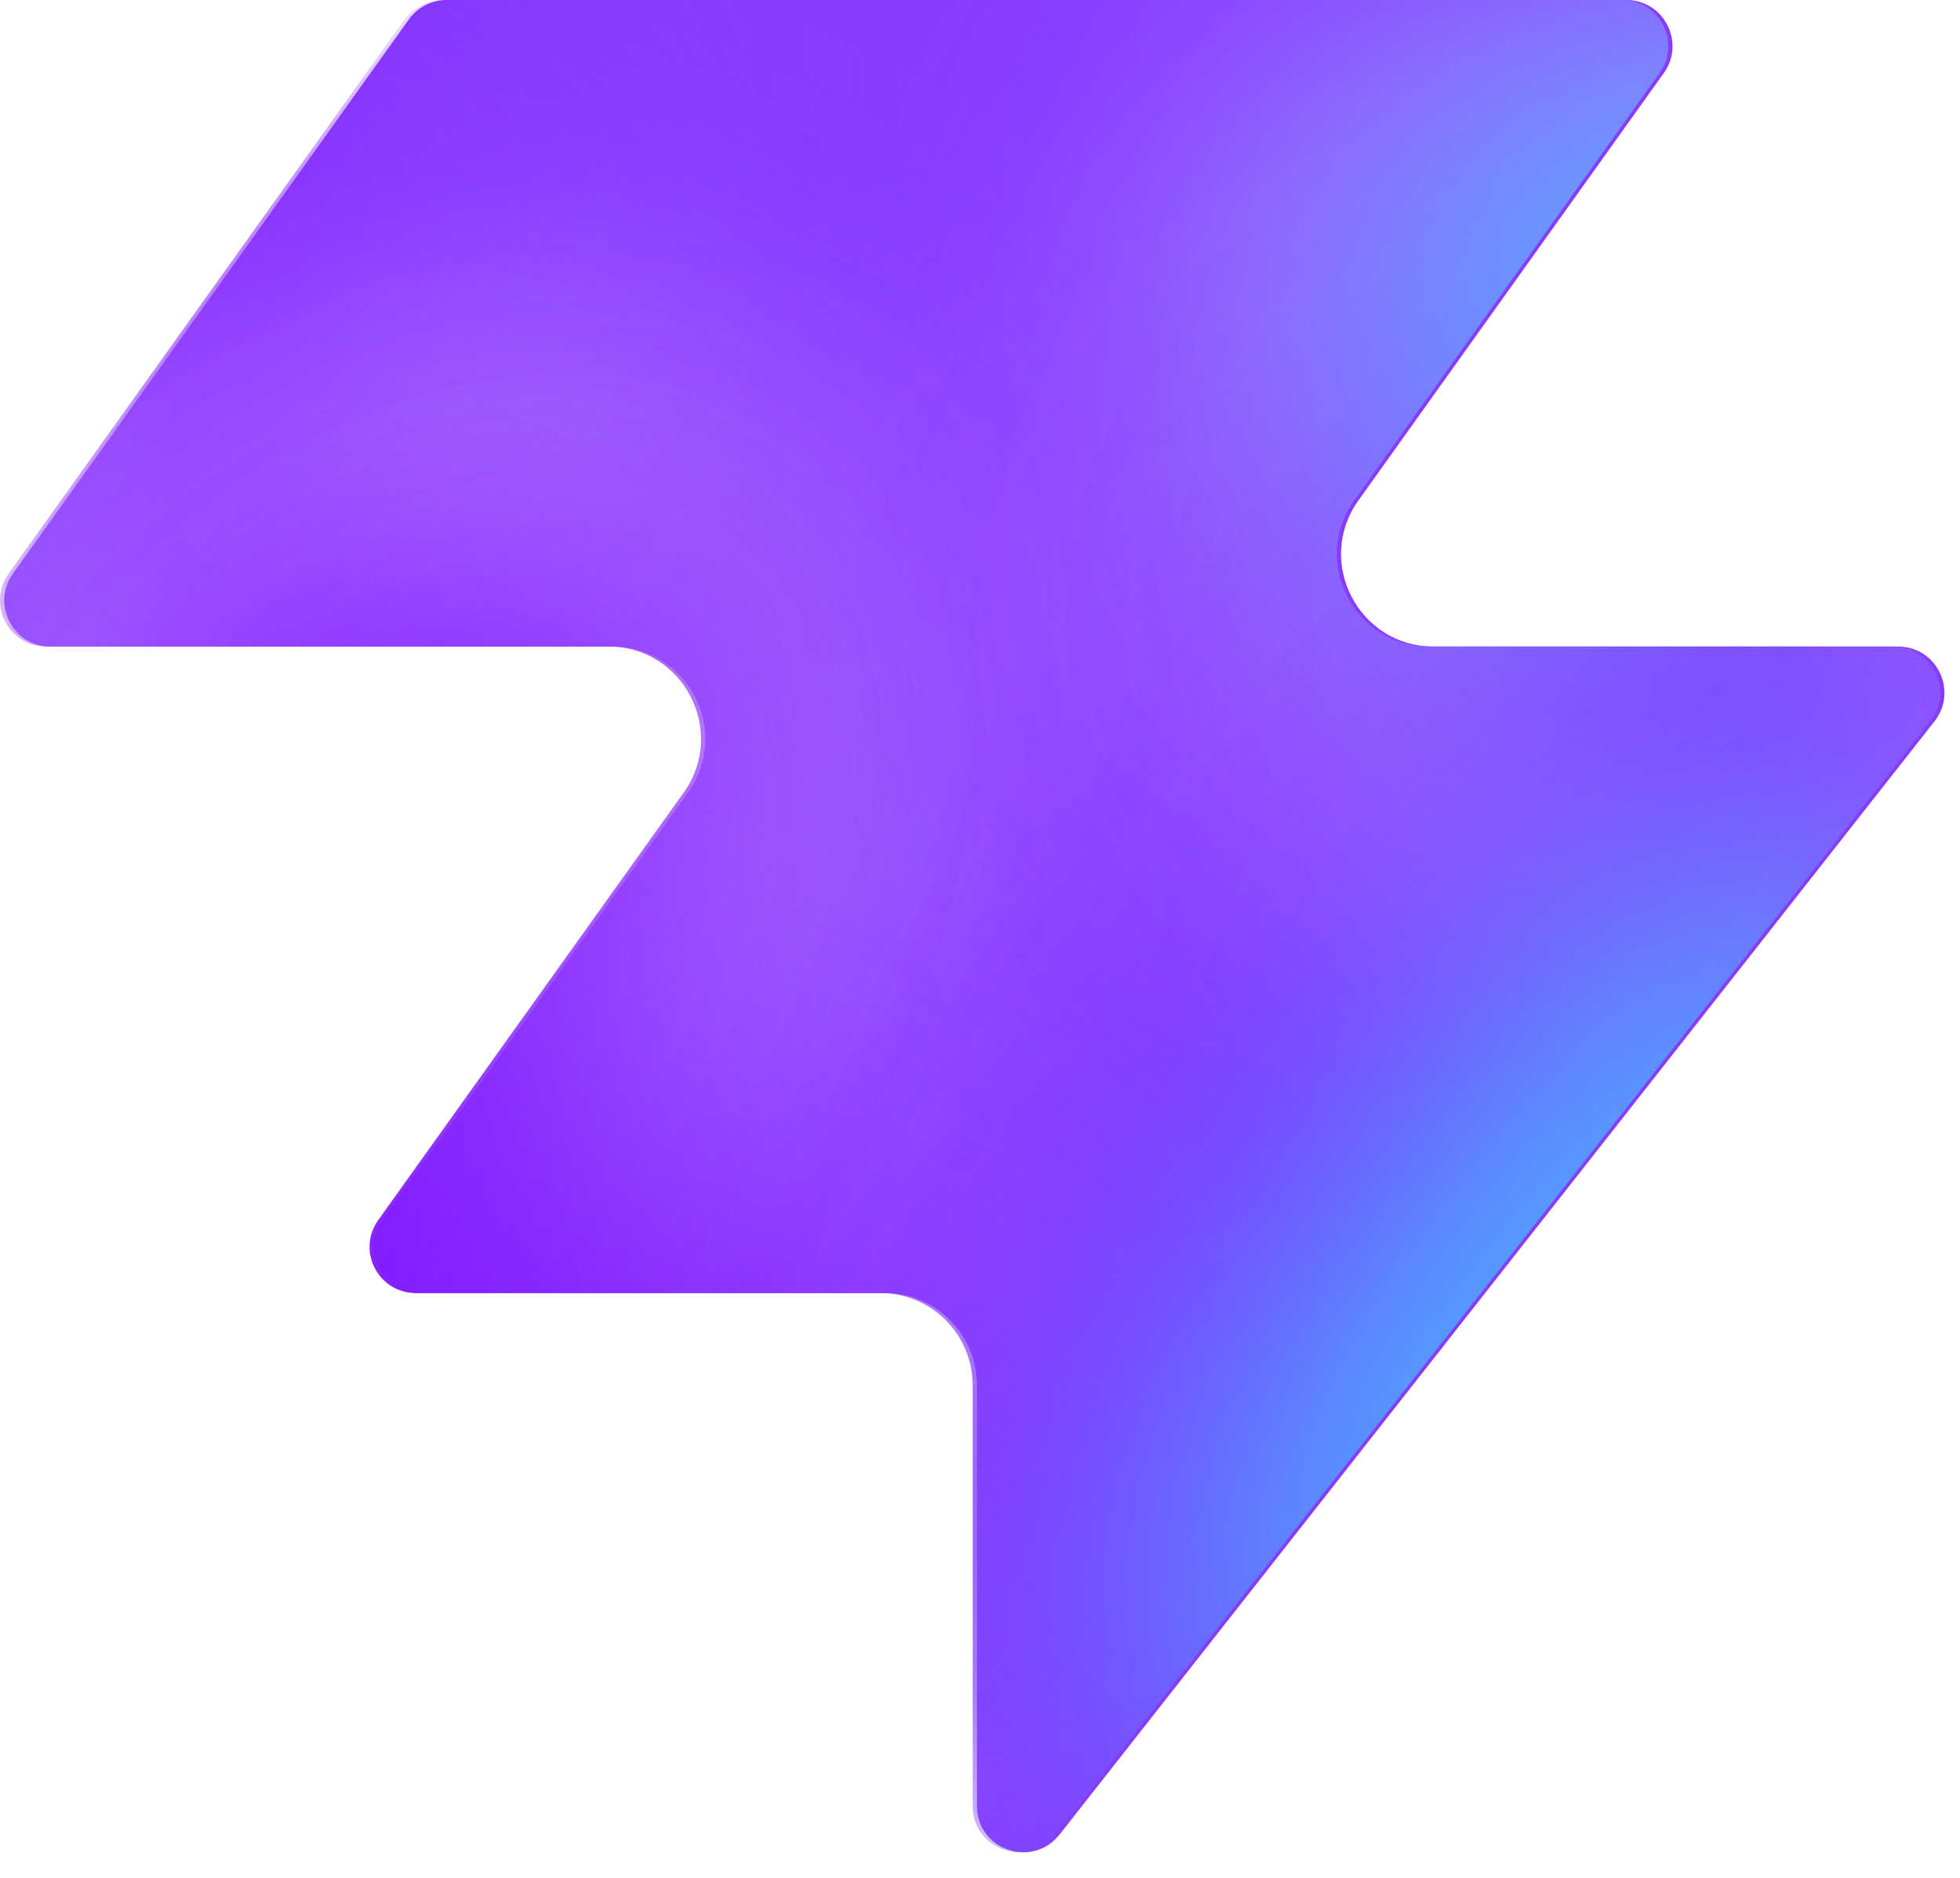
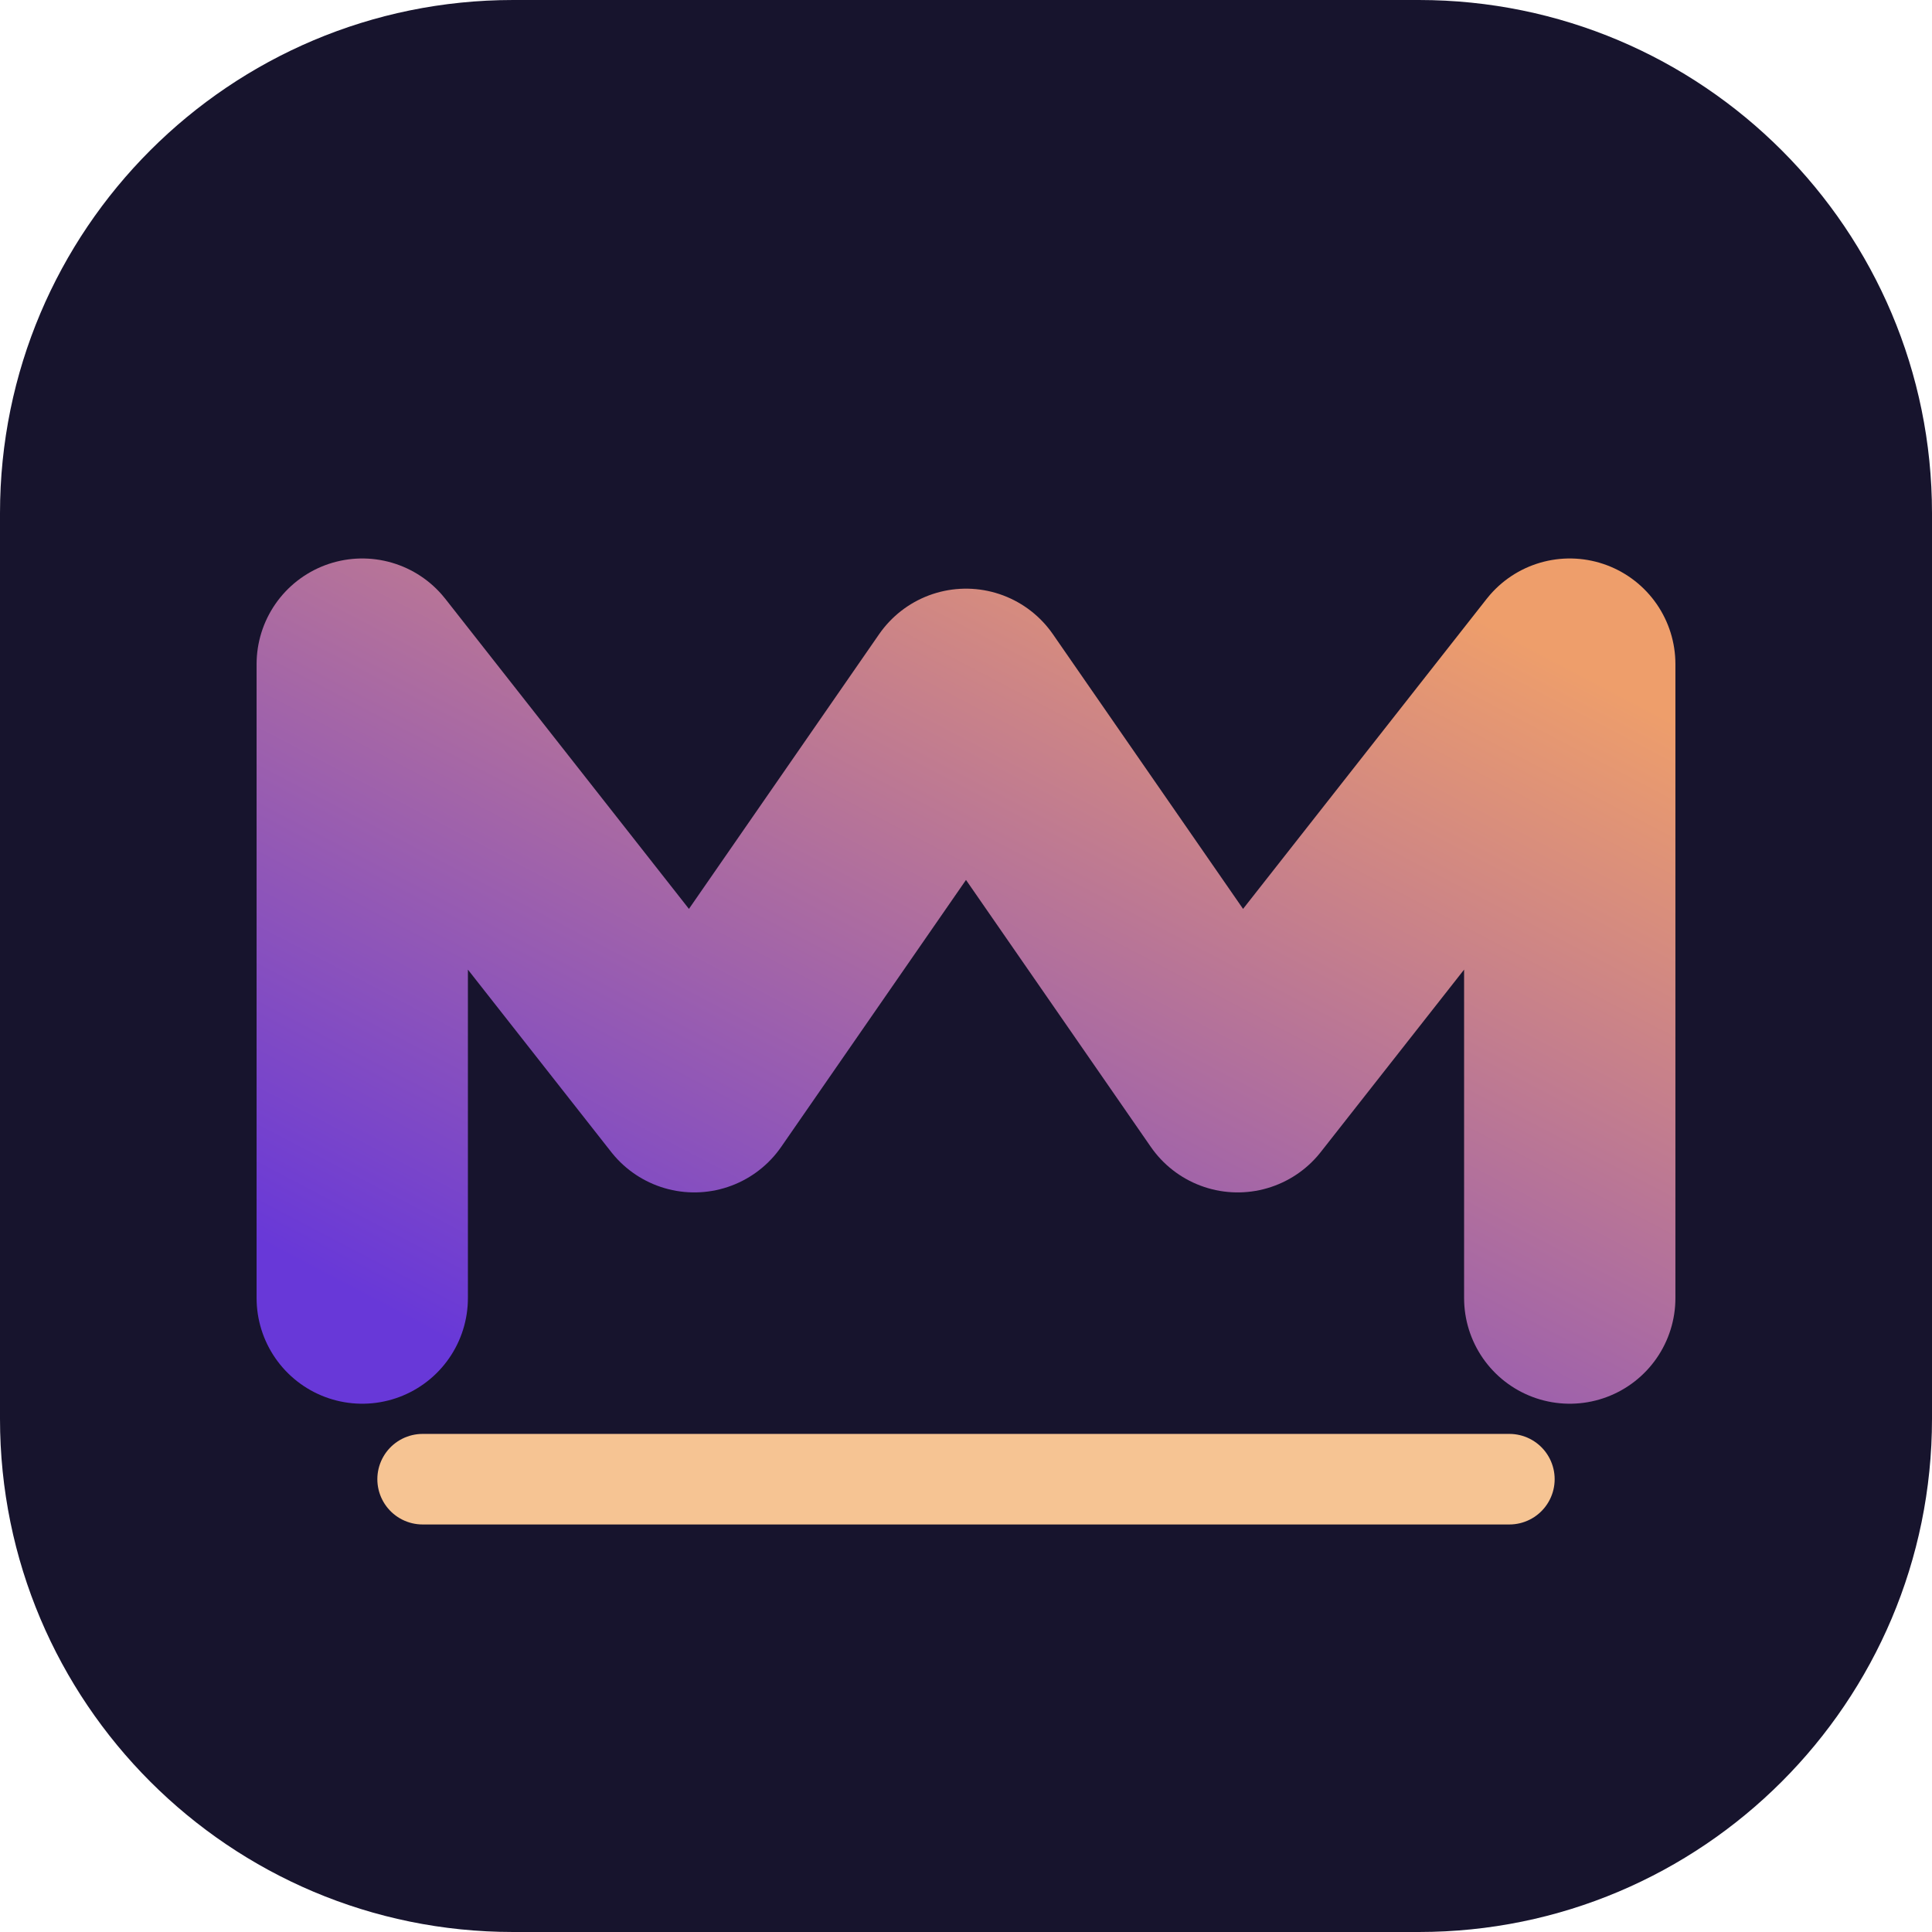
- <svg xmlns="http://www.w3.org/2000/svg" width="48" height="46" fill="none" viewBox="0 0 48 46">
-   <path fill="#863bff" d="M25.946 44.938c-.664.845-2.021.375-2.021-.698V33.937a2.26 2.26 0 0 0-2.262-2.262H10.287c-.92 0-1.456-1.04-.92-1.788l7.48-10.471c1.07-1.497 0-3.578-1.842-3.578H1.237c-.92 0-1.456-1.04-.92-1.788L10.013.474c.214-.297.556-.474.92-.474h28.894c.92 0 1.456 1.04.92 1.788l-7.48 10.471c-1.07 1.498 0 3.579 1.842 3.579h11.377c.943 0 1.473 1.088.89 1.83L25.947 44.94z" style="fill:#863bff;fill:color(display-p3 .525 .23 1);fill-opacity:1" />
-   <mask id="a" width="48" height="46" x="0" y="0" maskUnits="userSpaceOnUse" style="mask-type:alpha">
-     <path fill="#000" d="M25.842 44.938c-.664.844-2.021.375-2.021-.698V33.937a2.26 2.26 0 0 0-2.262-2.262H10.183c-.92 0-1.456-1.04-.92-1.788l7.48-10.471c1.07-1.498 0-3.579-1.842-3.579H1.133c-.92 0-1.456-1.04-.92-1.787L9.91.473c.214-.297.556-.474.92-.474h28.894c.92 0 1.456 1.04.92 1.788l-7.48 10.471c-1.07 1.498 0 3.578 1.842 3.578h11.377c.943 0 1.473 1.088.89 1.832L25.843 44.94z" style="fill:#000;fill-opacity:1" />
-   </mask>
-   <g mask="url(#a)">
-     <g filter="url(#b)">
-       <ellipse cx="5.508" cy="14.704" fill="#ede6ff" rx="5.508" ry="14.704" style="fill:#ede6ff;fill:color(display-p3 .927 .903 1);fill-opacity:1" transform="matrix(.00324 1 1 -.00324 -4.47 31.516)" />
-     </g>
-     <g filter="url(#c)">
-       <ellipse cx="10.399" cy="29.851" fill="#ede6ff" rx="10.399" ry="29.851" style="fill:#ede6ff;fill:color(display-p3 .927 .903 1);fill-opacity:1" transform="matrix(.00324 1 1 -.00324 -39.328 7.883)" />
-     </g>
-     <g filter="url(#d)">
-       <ellipse cx="5.508" cy="30.487" fill="#7e14ff" rx="5.508" ry="30.487" style="fill:#7e14ff;fill:color(display-p3 .492 .077 1);fill-opacity:1" transform="rotate(89.814 -25.913 -14.639)scale(1 -1)" />
-     </g>
-     <g filter="url(#e)">
-       <ellipse cx="5.508" cy="30.599" fill="#7e14ff" rx="5.508" ry="30.599" style="fill:#7e14ff;fill:color(display-p3 .492 .077 1);fill-opacity:1" transform="rotate(89.814 -32.644 -3.334)scale(1 -1)" />
-     </g>
-     <g filter="url(#f)">
-       <ellipse cx="5.508" cy="30.599" fill="#7e14ff" rx="5.508" ry="30.599" style="fill:#7e14ff;fill:color(display-p3 .492 .077 1);fill-opacity:1" transform="matrix(.00324 1 1 -.00324 -34.34 30.47)" />
-     </g>
-     <g filter="url(#g)">
-       <ellipse cx="14.072" cy="22.078" fill="#ede6ff" rx="14.072" ry="22.078" style="fill:#ede6ff;fill:color(display-p3 .927 .903 1);fill-opacity:1" transform="rotate(93.35 24.506 48.493)scale(-1 1)" />
-     </g>
-     <g filter="url(#h)">
-       <ellipse cx="3.47" cy="21.501" fill="#7e14ff" rx="3.47" ry="21.501" style="fill:#7e14ff;fill:color(display-p3 .492 .077 1);fill-opacity:1" transform="rotate(89.009 28.708 47.59)scale(-1 1)" />
-     </g>
-     <g filter="url(#i)">
-       <ellipse cx="3.47" cy="21.501" fill="#7e14ff" rx="3.47" ry="21.501" style="fill:#7e14ff;fill:color(display-p3 .492 .077 1);fill-opacity:1" transform="rotate(89.009 28.708 47.59)scale(-1 1)" />
-     </g>
-     <g filter="url(#j)">
-       <ellipse cx=".387" cy="8.972" fill="#7e14ff" rx="4.407" ry="29.108" style="fill:#7e14ff;fill:color(display-p3 .492 .077 1);fill-opacity:1" transform="rotate(39.51 .387 8.972)" />
-     </g>
-     <g filter="url(#k)">
-       <ellipse cx="47.523" cy="-6.092" fill="#7e14ff" rx="4.407" ry="29.108" style="fill:#7e14ff;fill:color(display-p3 .492 .077 1);fill-opacity:1" transform="rotate(37.892 47.523 -6.092)" />
-     </g>
-     <g filter="url(#l)">
-       <ellipse cx="41.412" cy="6.333" fill="#47bfff" rx="5.971" ry="9.665" style="fill:#47bfff;fill:color(display-p3 .28 .748 1);fill-opacity:1" transform="rotate(37.892 41.412 6.333)" />
-     </g>
-     <g filter="url(#m)">
-       <ellipse cx="-1.879" cy="38.332" fill="#7e14ff" rx="4.407" ry="29.108" style="fill:#7e14ff;fill:color(display-p3 .492 .077 1);fill-opacity:1" transform="rotate(37.892 -1.88 38.332)" />
-     </g>
-     <g filter="url(#n)">
-       <ellipse cx="-1.879" cy="38.332" fill="#7e14ff" rx="4.407" ry="29.108" style="fill:#7e14ff;fill:color(display-p3 .492 .077 1);fill-opacity:1" transform="rotate(37.892 -1.88 38.332)" />
-     </g>
-     <g filter="url(#o)">
-       <ellipse cx="35.651" cy="29.907" fill="#7e14ff" rx="4.407" ry="29.108" style="fill:#7e14ff;fill:color(display-p3 .492 .077 1);fill-opacity:1" transform="rotate(37.892 35.651 29.907)" />
-     </g>
-     <g filter="url(#p)">
-       <ellipse cx="38.418" cy="32.4" fill="#47bfff" rx="5.971" ry="15.297" style="fill:#47bfff;fill:color(display-p3 .28 .748 1);fill-opacity:1" transform="rotate(37.892 38.418 32.4)" />
-     </g>
-   </g>
+ <svg xmlns="http://www.w3.org/2000/svg" viewBox="0 0 64 64">
  <defs>
-     <filter id="b" width="60.045" height="41.654" x="-19.77" y="16.149" color-interpolation-filters="sRGB" filterUnits="userSpaceOnUse">
-       <feFlood flood-opacity="0" result="BackgroundImageFix" />
-       <feBlend in="SourceGraphic" in2="BackgroundImageFix" result="shape" />
-       <feGaussianBlur result="effect1_foregroundBlur_2002_17158" stdDeviation="7.659" />
-     </filter>
-     <filter id="c" width="90.34" height="51.437" x="-54.613" y="-7.533" color-interpolation-filters="sRGB" filterUnits="userSpaceOnUse">
-       <feFlood flood-opacity="0" result="BackgroundImageFix" />
-       <feBlend in="SourceGraphic" in2="BackgroundImageFix" result="shape" />
-       <feGaussianBlur result="effect1_foregroundBlur_2002_17158" stdDeviation="7.659" />
-     </filter>
-     <filter id="d" width="79.355" height="29.4" x="-49.64" y="2.03" color-interpolation-filters="sRGB" filterUnits="userSpaceOnUse">
-       <feFlood flood-opacity="0" result="BackgroundImageFix" />
-       <feBlend in="SourceGraphic" in2="BackgroundImageFix" result="shape" />
-       <feGaussianBlur result="effect1_foregroundBlur_2002_17158" stdDeviation="4.596" />
-     </filter>
-     <filter id="e" width="79.579" height="29.4" x="-45.045" y="20.029" color-interpolation-filters="sRGB" filterUnits="userSpaceOnUse">
-       <feFlood flood-opacity="0" result="BackgroundImageFix" />
-       <feBlend in="SourceGraphic" in2="BackgroundImageFix" result="shape" />
-       <feGaussianBlur result="effect1_foregroundBlur_2002_17158" stdDeviation="4.596" />
-     </filter>
-     <filter id="f" width="79.579" height="29.4" x="-43.513" y="21.178" color-interpolation-filters="sRGB" filterUnits="userSpaceOnUse">
-       <feFlood flood-opacity="0" result="BackgroundImageFix" />
-       <feBlend in="SourceGraphic" in2="BackgroundImageFix" result="shape" />
-       <feGaussianBlur result="effect1_foregroundBlur_2002_17158" stdDeviation="4.596" />
-     </filter>
-     <filter id="g" width="74.749" height="58.852" x="15.756" y="-17.901" color-interpolation-filters="sRGB" filterUnits="userSpaceOnUse">
-       <feFlood flood-opacity="0" result="BackgroundImageFix" />
-       <feBlend in="SourceGraphic" in2="BackgroundImageFix" result="shape" />
-       <feGaussianBlur result="effect1_foregroundBlur_2002_17158" stdDeviation="7.659" />
-     </filter>
-     <filter id="h" width="61.377" height="25.362" x="23.548" y="2.284" color-interpolation-filters="sRGB" filterUnits="userSpaceOnUse">
-       <feFlood flood-opacity="0" result="BackgroundImageFix" />
-       <feBlend in="SourceGraphic" in2="BackgroundImageFix" result="shape" />
-       <feGaussianBlur result="effect1_foregroundBlur_2002_17158" stdDeviation="4.596" />
-     </filter>
-     <filter id="i" width="61.377" height="25.362" x="23.548" y="2.284" color-interpolation-filters="sRGB" filterUnits="userSpaceOnUse">
-       <feFlood flood-opacity="0" result="BackgroundImageFix" />
-       <feBlend in="SourceGraphic" in2="BackgroundImageFix" result="shape" />
-       <feGaussianBlur result="effect1_foregroundBlur_2002_17158" stdDeviation="4.596" />
-     </filter>
-     <filter id="j" width="56.045" height="63.649" x="-27.636" y="-22.853" color-interpolation-filters="sRGB" filterUnits="userSpaceOnUse">
-       <feFlood flood-opacity="0" result="BackgroundImageFix" />
-       <feBlend in="SourceGraphic" in2="BackgroundImageFix" result="shape" />
-       <feGaussianBlur result="effect1_foregroundBlur_2002_17158" stdDeviation="4.596" />
-     </filter>
-     <filter id="k" width="54.814" height="64.646" x="20.116" y="-38.415" color-interpolation-filters="sRGB" filterUnits="userSpaceOnUse">
-       <feFlood flood-opacity="0" result="BackgroundImageFix" />
-       <feBlend in="SourceGraphic" in2="BackgroundImageFix" result="shape" />
-       <feGaussianBlur result="effect1_foregroundBlur_2002_17158" stdDeviation="4.596" />
-     </filter>
-     <filter id="l" width="33.541" height="35.313" x="24.641" y="-11.323" color-interpolation-filters="sRGB" filterUnits="userSpaceOnUse">
-       <feFlood flood-opacity="0" result="BackgroundImageFix" />
-       <feBlend in="SourceGraphic" in2="BackgroundImageFix" result="shape" />
-       <feGaussianBlur result="effect1_foregroundBlur_2002_17158" stdDeviation="4.596" />
-     </filter>
-     <filter id="m" width="54.814" height="64.646" x="-29.286" y="6.009" color-interpolation-filters="sRGB" filterUnits="userSpaceOnUse">
-       <feFlood flood-opacity="0" result="BackgroundImageFix" />
-       <feBlend in="SourceGraphic" in2="BackgroundImageFix" result="shape" />
-       <feGaussianBlur result="effect1_foregroundBlur_2002_17158" stdDeviation="4.596" />
-     </filter>
-     <filter id="n" width="54.814" height="64.646" x="-29.286" y="6.009" color-interpolation-filters="sRGB" filterUnits="userSpaceOnUse">
-       <feFlood flood-opacity="0" result="BackgroundImageFix" />
-       <feBlend in="SourceGraphic" in2="BackgroundImageFix" result="shape" />
-       <feGaussianBlur result="effect1_foregroundBlur_2002_17158" stdDeviation="4.596" />
-     </filter>
-     <filter id="o" width="54.814" height="64.646" x="8.244" y="-2.416" color-interpolation-filters="sRGB" filterUnits="userSpaceOnUse">
-       <feFlood flood-opacity="0" result="BackgroundImageFix" />
-       <feBlend in="SourceGraphic" in2="BackgroundImageFix" result="shape" />
-       <feGaussianBlur result="effect1_foregroundBlur_2002_17158" stdDeviation="4.596" />
-     </filter>
-     <filter id="p" width="39.409" height="43.623" x="18.713" y="10.588" color-interpolation-filters="sRGB" filterUnits="userSpaceOnUse">
-       <feFlood flood-opacity="0" result="BackgroundImageFix" />
-       <feBlend in="SourceGraphic" in2="BackgroundImageFix" result="shape" />
-       <feGaussianBlur result="effect1_foregroundBlur_2002_17158" stdDeviation="4.596" />
-     </filter>
+     <linearGradient id="dawn" x1="0" x2="1" y1="1" y2="0">
+       <stop stop-color="#6838d8" />
+       <stop offset="1" stop-color="#ee9e6b" />
+     </linearGradient>
  </defs>
+   <rect width="64" height="64" rx="17" fill="#17142d" />
+   <path d="M12 43V22l11 14 9-13 9 13 11-14v21" fill="none" stroke="url(#dawn)" stroke-width="7" stroke-linecap="round" stroke-linejoin="round" />
+   <path d="M14 49h36" stroke="#f6c493" stroke-width="3" stroke-linecap="round" />
</svg>
